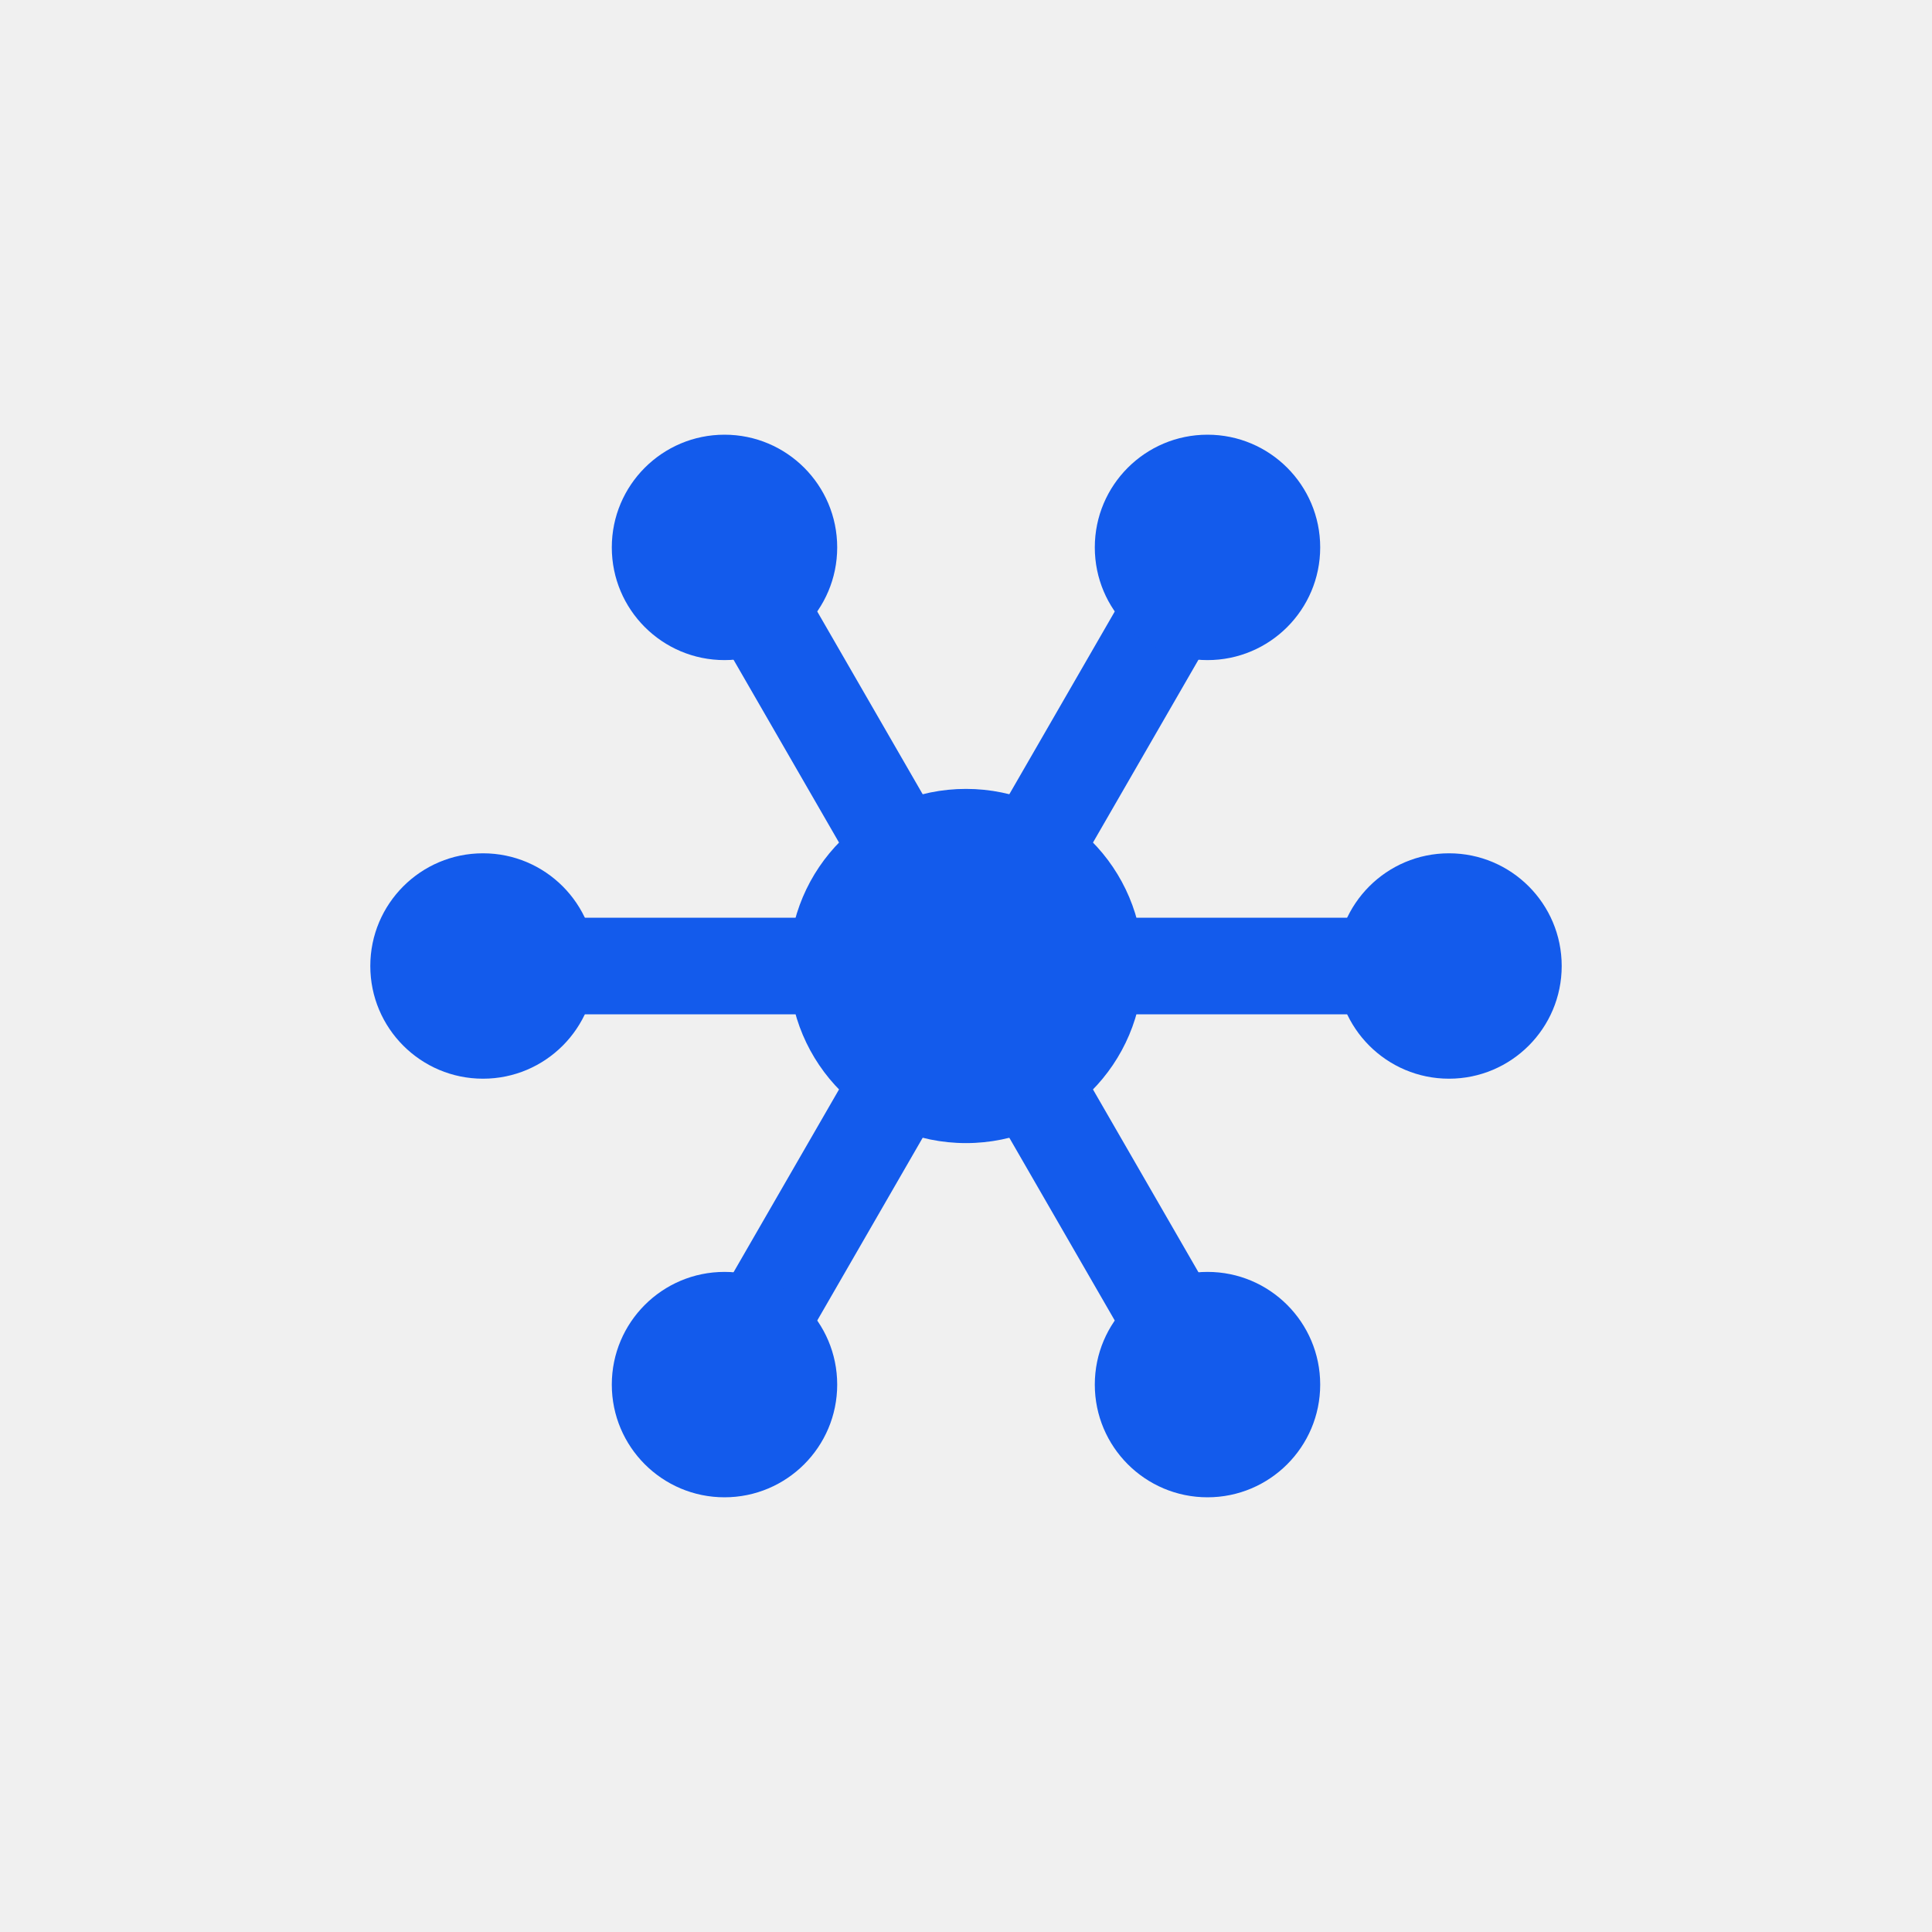
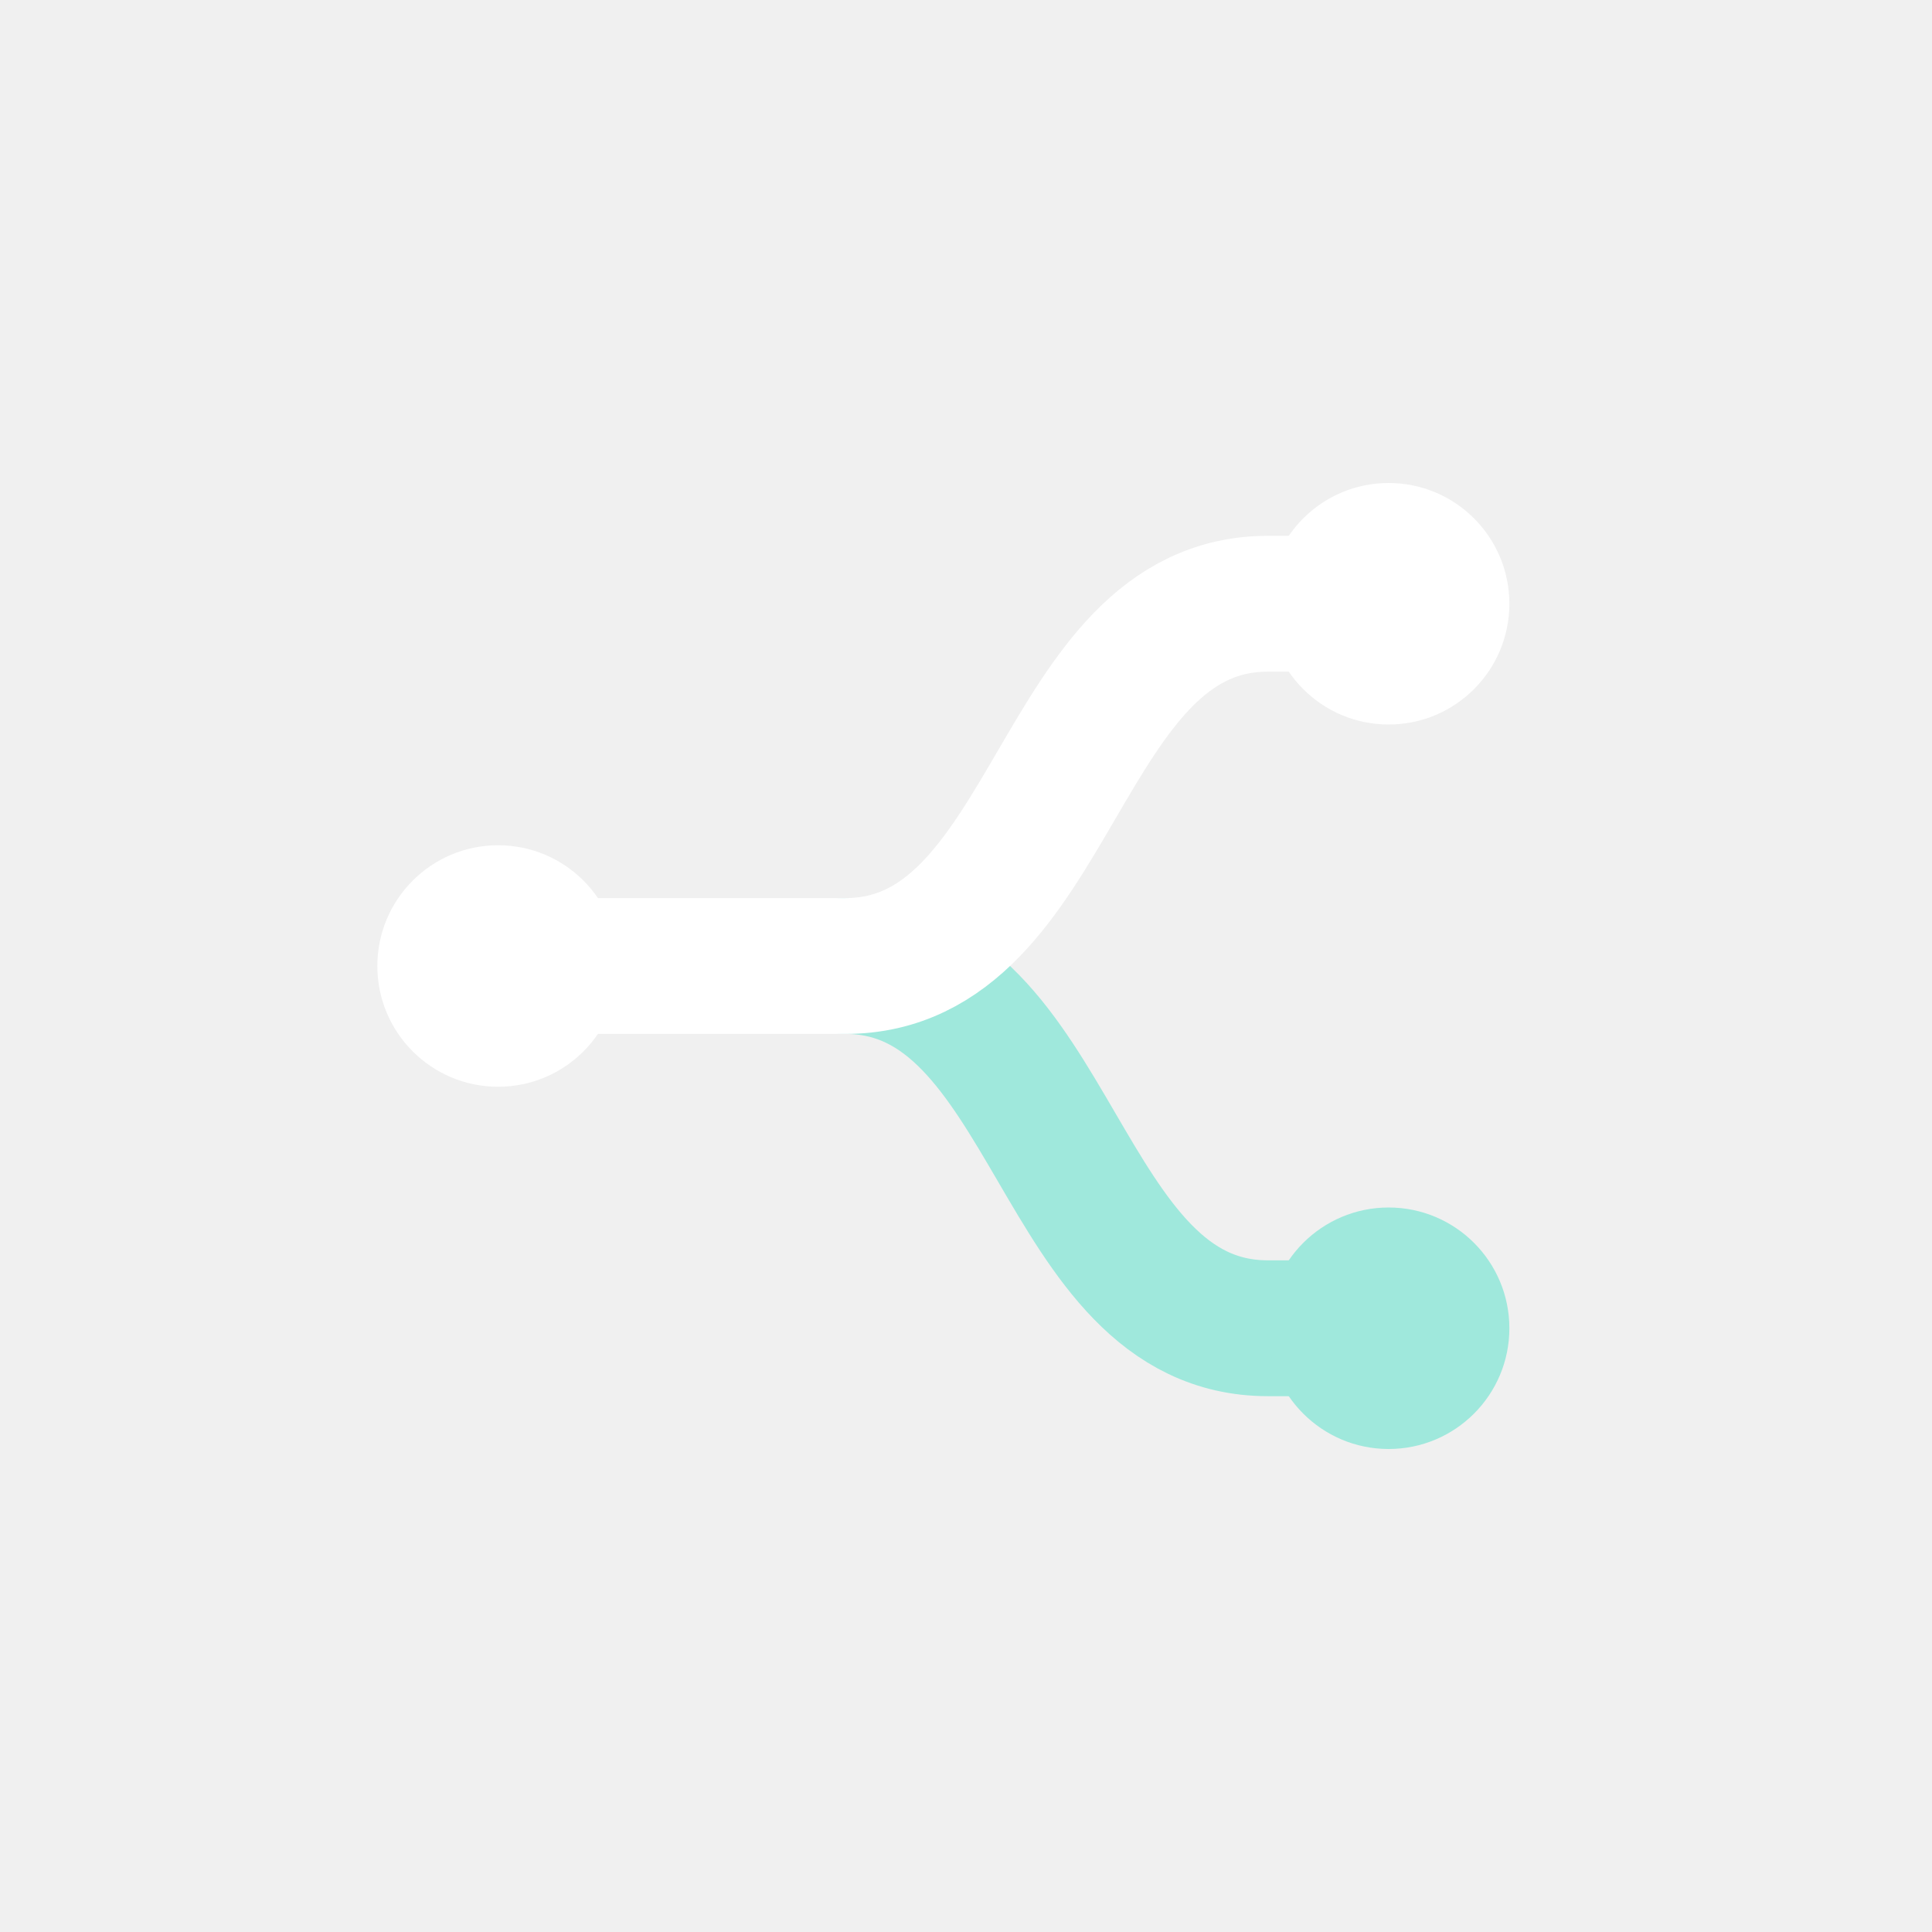
- <svg xmlns="http://www.w3.org/2000/svg" width="48" height="48" viewBox="0 0 48 48" fill="none">
-   <g transform="translate(24 24) scale(0.8) translate(-24 -24)">
-     <g stroke="#135bec" stroke-width="3" stroke-linecap="round">
-       <line x1="24" y1="24" x2="31.5" y2="11" />
-       <line x1="24" y1="24" x2="39" y2="24" />
-       <line x1="24" y1="24" x2="31.5" y2="37" />
-       <line x1="24" y1="24" x2="16.5" y2="37" />
-       <line x1="24" y1="24" x2="9" y2="24" />
-       <line x1="24" y1="24" x2="16.5" y2="11" />
-     </g>
-     <circle cx="31.5" cy="11" r="3.5" fill="#135bec" />
-     <circle cx="39" cy="24" r="3.5" fill="#135bec" />
-     <circle cx="31.5" cy="37" r="3.5" fill="#135bec" />
-     <circle cx="16.5" cy="37" r="3.5" fill="#135bec" />
-     <circle cx="9" cy="24" r="3.5" fill="#135bec" />
-     <circle cx="16.5" cy="11" r="3.5" fill="#135bec" />
-     <circle cx="24" cy="24" r="5.5" fill="#135bec" />
+ <svg xmlns="http://www.w3.org/2000/svg" width="1024" height="1024" viewBox="0 0 1024 1024" fill="none">
+   <g transform="translate(128 128) scale(16)">
+     <path d="M20 24C27 24 27 36 34 36H38" stroke="#9fe8dc" stroke-width="4.5" stroke-linecap="round" />
+     <path d="M8.5 24H20C27 24 27 12 34 12H38" stroke="#ffffff" stroke-width="4.5" stroke-linecap="round" />
+     <circle cx="8.5" cy="24" r="4" fill="#ffffff" />
+     <circle cx="38" cy="12" r="4" fill="#ffffff" />
+     <circle cx="38" cy="36" r="4" fill="#9fe8dc" />
  </g>
</svg>
